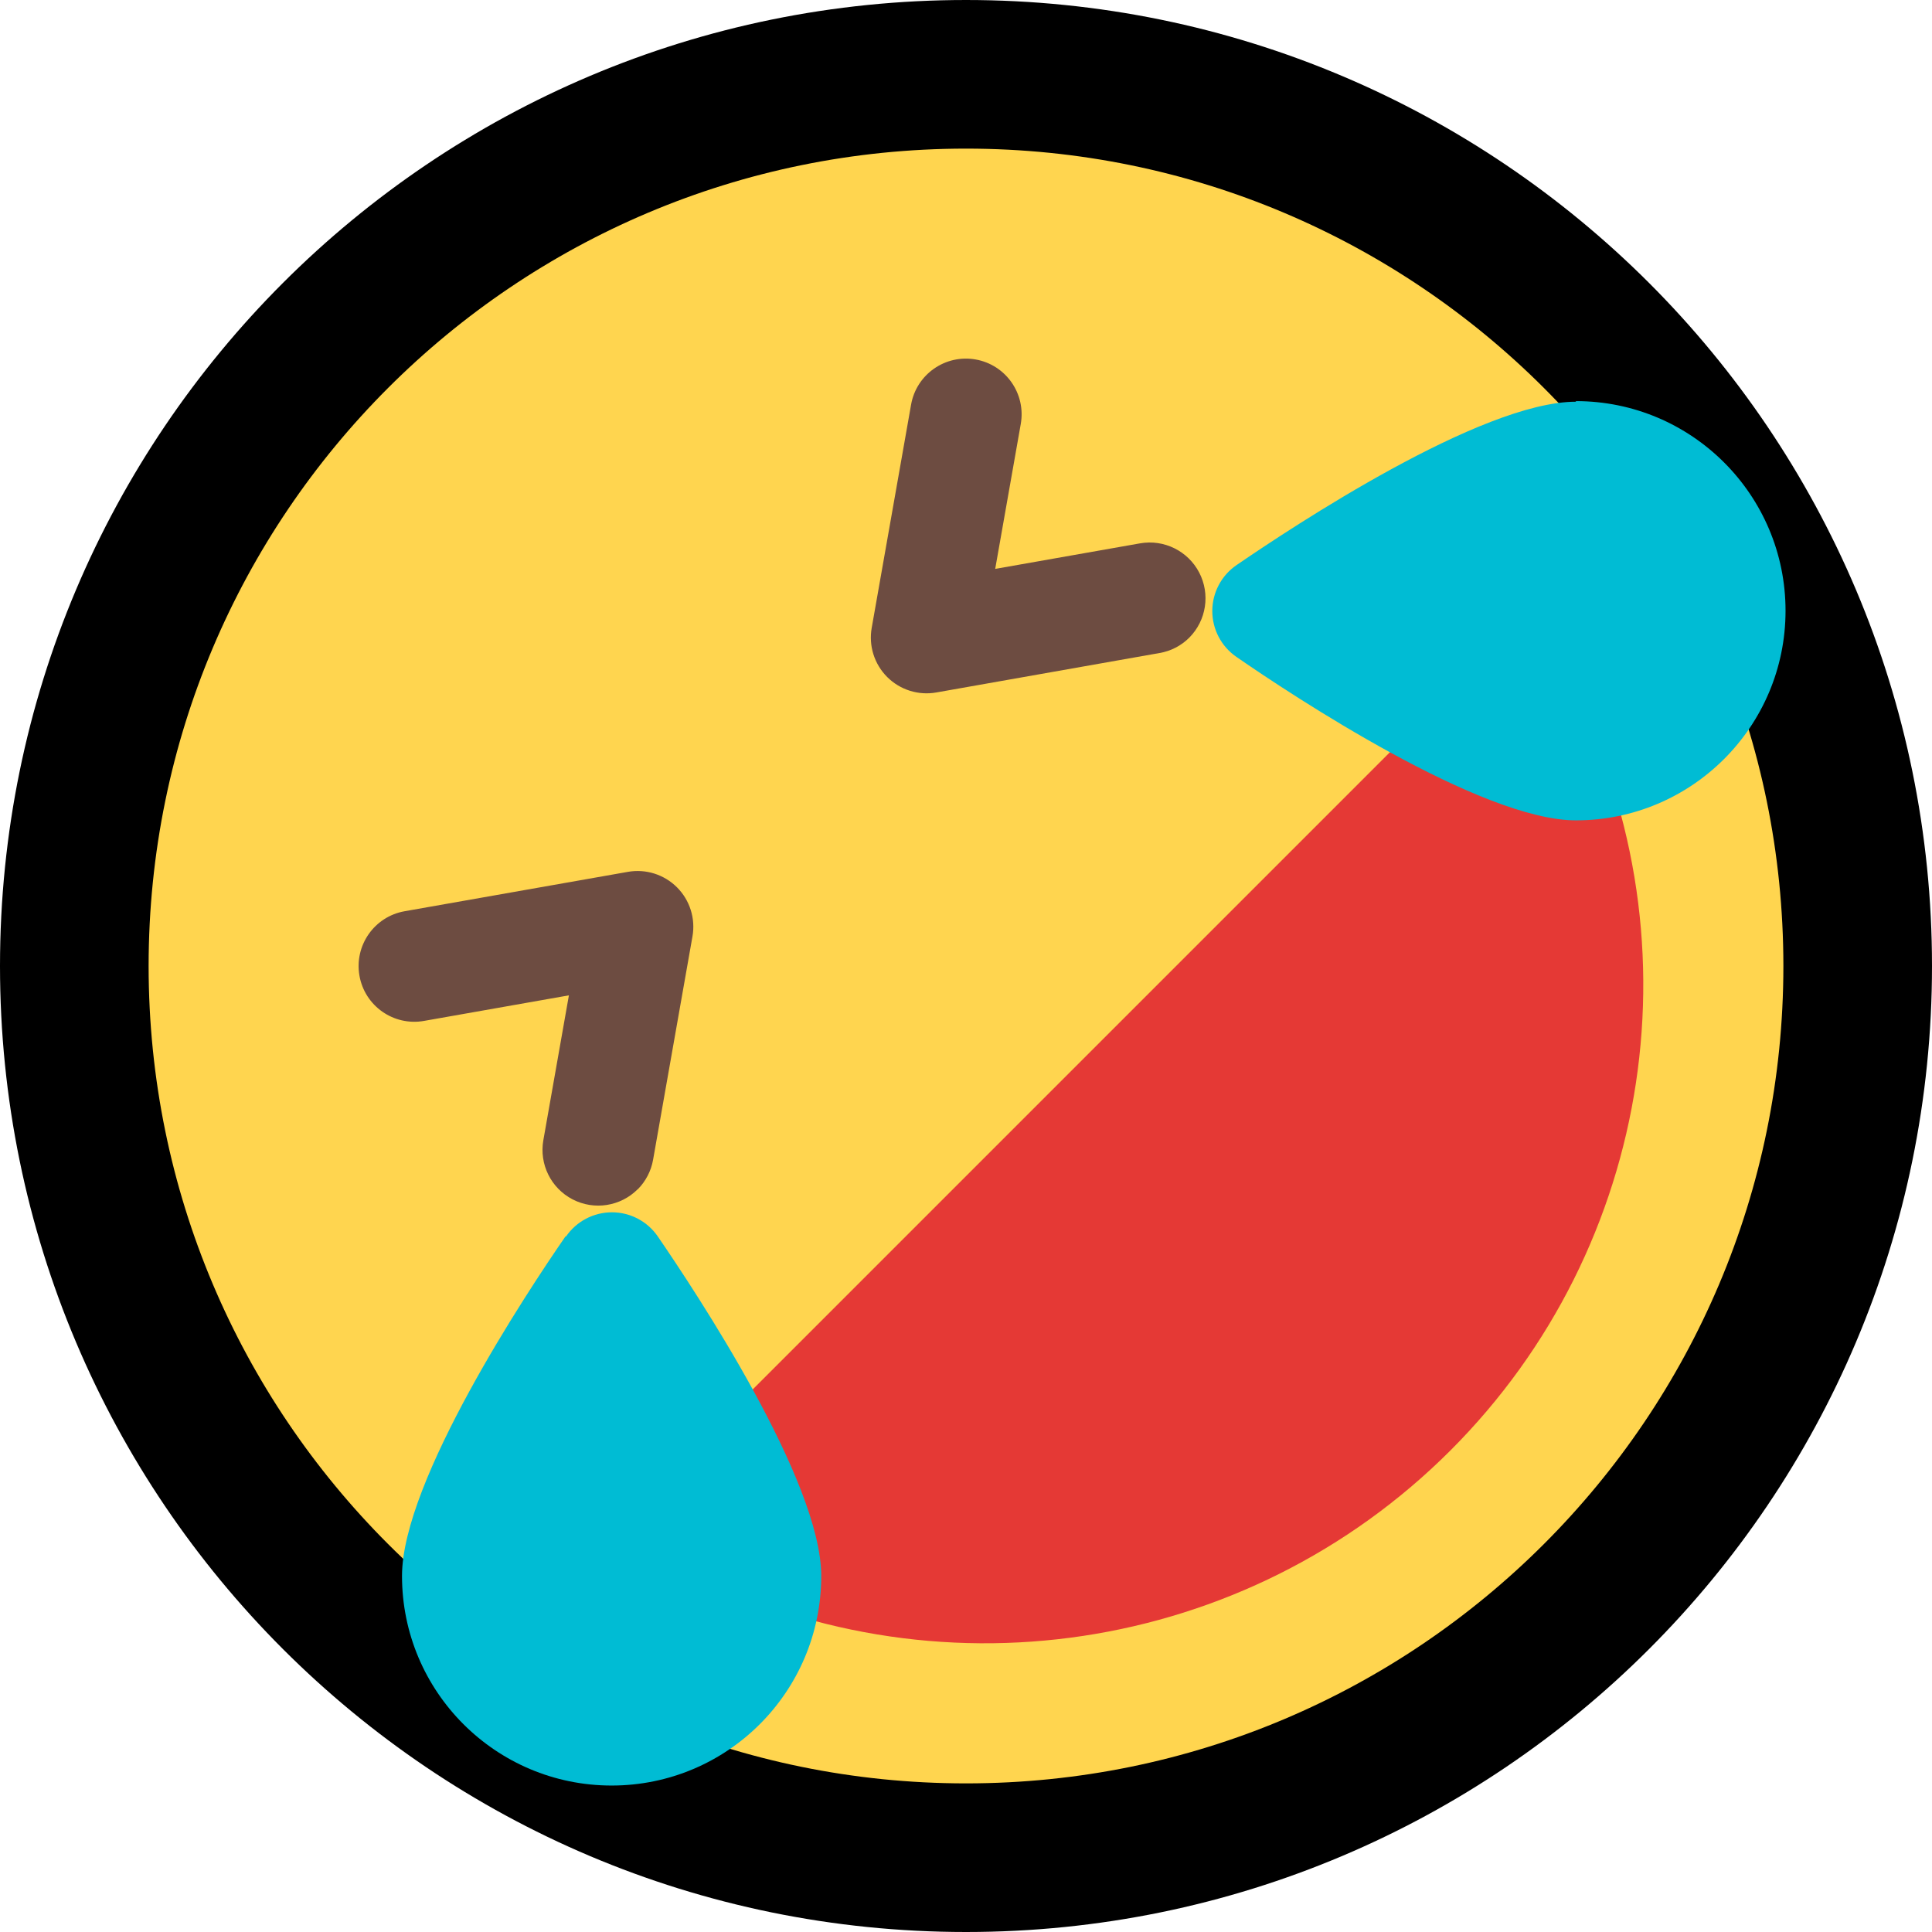
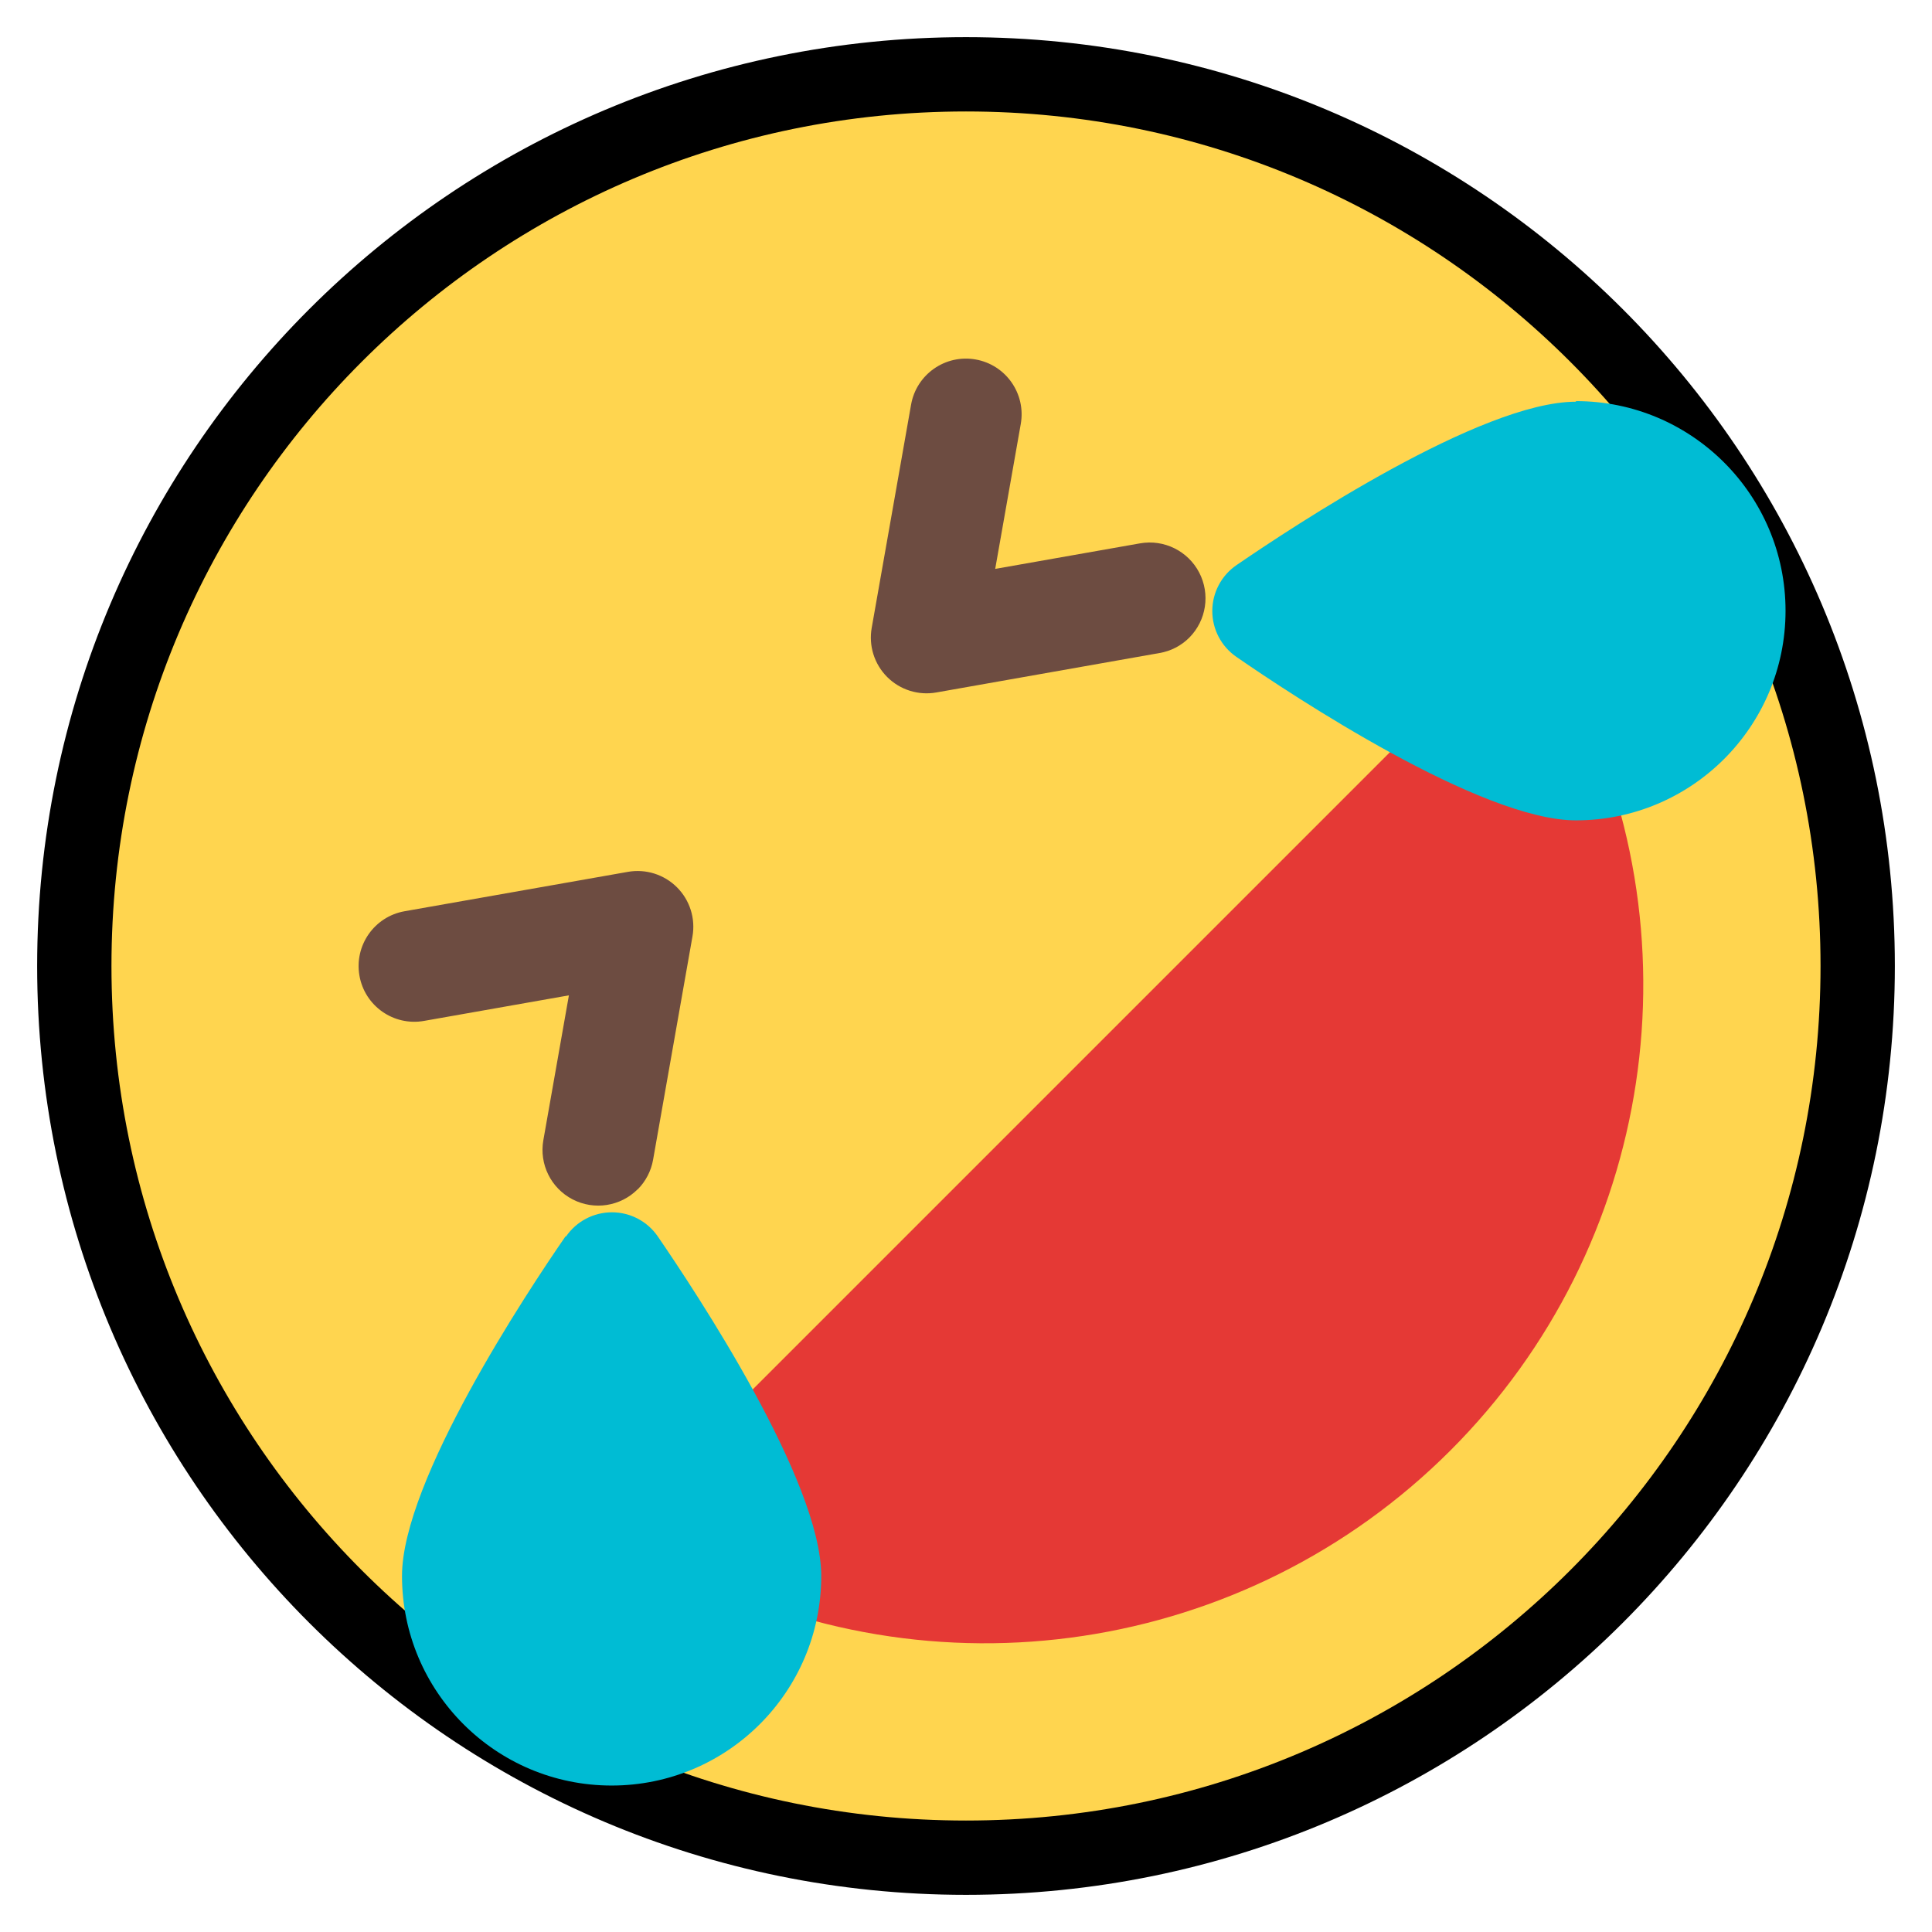
<svg xmlns="http://www.w3.org/2000/svg" width="26" height="26" viewBox="0 0 26 26">
  <g id="Group_7" data-name="Group 7" transform="translate(-418 -320)">
-     <circle id="Ellipse_7" data-name="Ellipse 7" cx="12" cy="12" r="12" transform="translate(419 321)" fill="#ffd54f" stroke="#000" stroke-width="2" />
+     <circle id="Ellipse_7" data-name="Ellipse 7" cx="12" cy="12" r="12" transform="translate(419 321)" fill="#ffd54f" stroke="#000" strokeWidth="2" />
    <path id="Path_6" data-name="Path 6" d="M19.537,7.723a.751.751,0,0,0-.643.211L7.934,18.894a.75.75,0,0,0,.181,1.194A8.86,8.86,0,0,0,20.088,8.115a.749.749,0,0,0-.551-.392Z" transform="translate(419 321)" fill="#e53935" />
    <path id="Path_7" data-name="Path 7" d="M6.61,15.639c-.518.749-2.2,3.291-2.2,4.569a2.821,2.821,0,0,0,5.642,0c0-1.279-1.687-3.82-2.2-4.569a.749.749,0,0,0-1.234,0Z" transform="translate(419 321)" fill="#00bcd4" />
    <path id="Path_8" data-name="Path 8" d="M20.208,4.406c-1.278,0-3.82,1.687-4.569,2.2a.749.749,0,0,0,0,1.234c.748.518,3.29,2.2,4.569,2.2a2.821,2.821,0,0,0,0-5.642Z" transform="translate(419 321)" fill="#00bcd4" />
    <g id="Group_3" data-name="Group 3" transform="translate(419 321)">
      <path id="Path_9" data-name="Path 9" d="M7.581,15.005a.75.75,0,0,1-1.269-.66l.344-1.95-1.95.344a.749.749,0,1,1-.261-1.476l3.005-.53a.75.75,0,0,1,.869.869l-.53,3.005a.749.749,0,0,1-.208.4Z" fill="#6d4c41" />
      <path id="Path_10" data-name="Path 10" d="M15.005,7.581a.74.74,0,0,1-.4.207L11.6,8.319a.75.75,0,0,1-.869-.869l.53-3.005a.749.749,0,1,1,1.476.261l-.344,1.95,1.95-.344a.751.751,0,0,1,.662,1.269Z" fill="#6d4c41" />
    </g>
  </g>
</svg>
